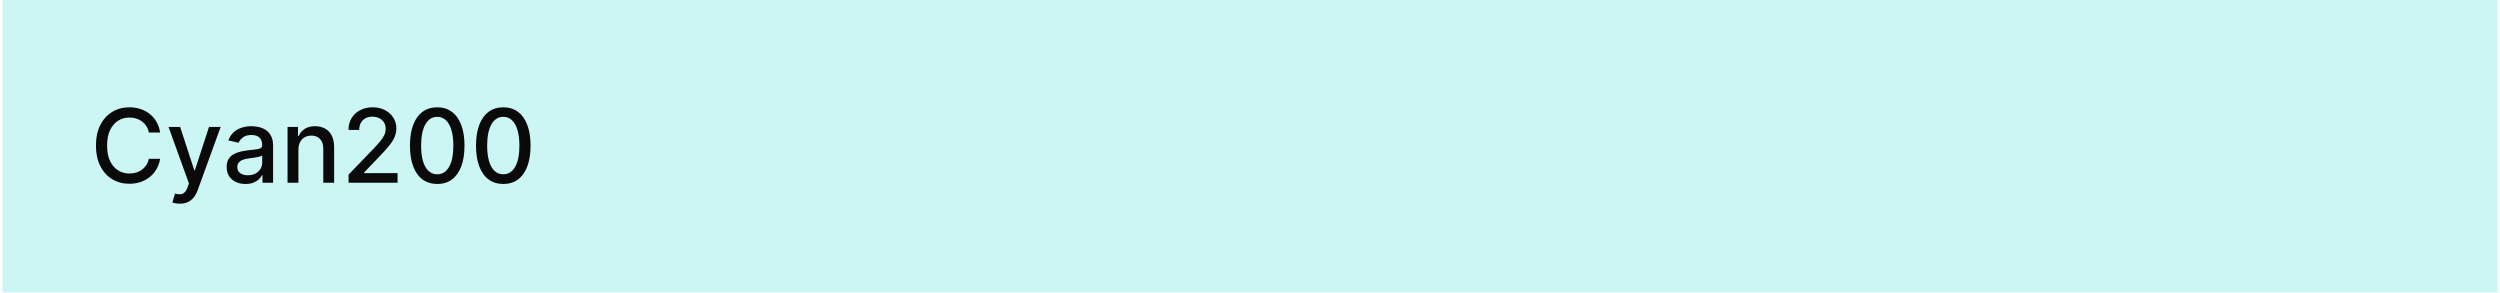
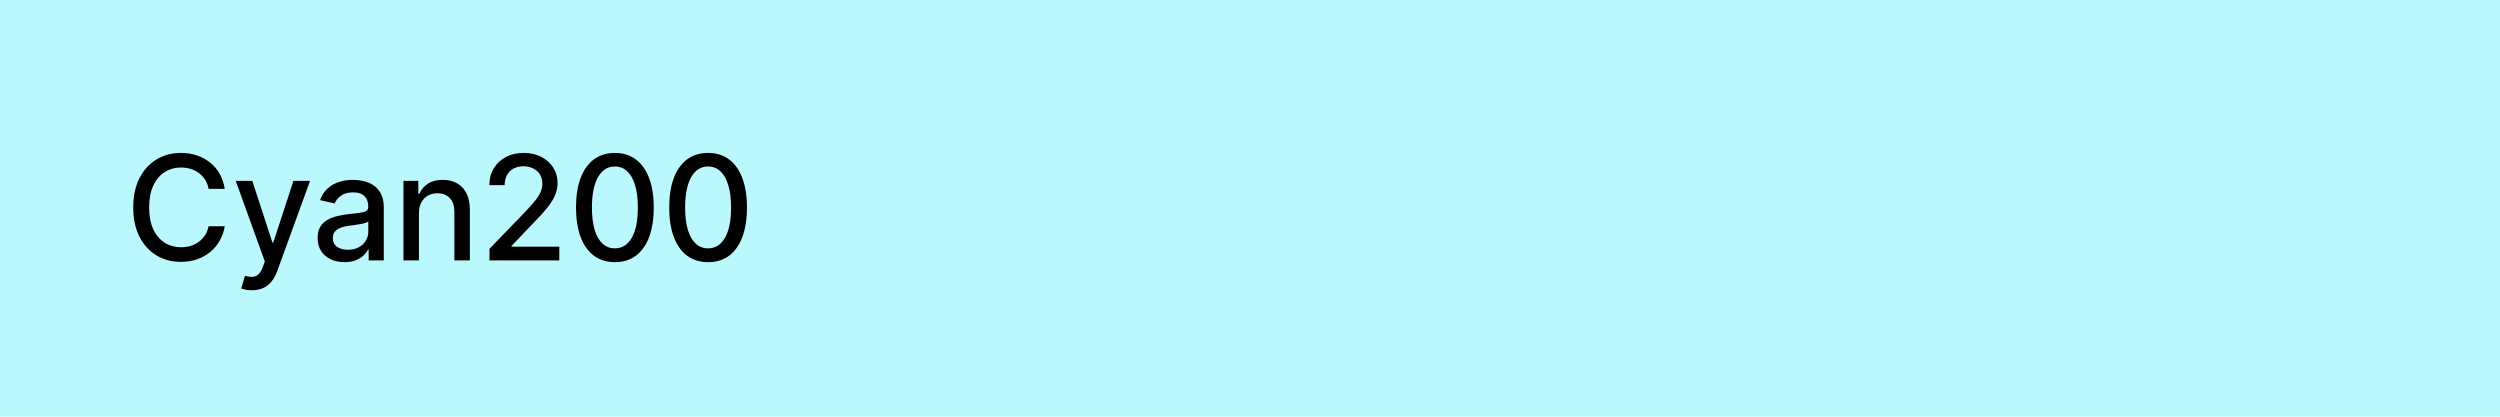
- <svg xmlns="http://www.w3.org/2000/svg" width="342" height="40" viewBox="0 0 342 40" fill="none">
-   <rect width="341.333" height="40" transform="translate(0.333496)" fill="#CBF6F4" />
-   <path d="M21.909 18.129H20.358C20.298 17.798 20.187 17.506 20.024 17.254C19.862 17.002 19.663 16.789 19.428 16.613C19.193 16.437 18.929 16.305 18.637 16.215C18.349 16.126 18.043 16.081 17.718 16.081C17.131 16.081 16.606 16.229 16.142 16.523C15.681 16.818 15.316 17.251 15.048 17.821C14.783 18.391 14.65 19.087 14.65 19.909C14.65 20.738 14.783 21.437 15.048 22.007C15.316 22.577 15.683 23.008 16.147 23.3C16.611 23.591 17.133 23.737 17.713 23.737C18.034 23.737 18.339 23.694 18.628 23.608C18.919 23.518 19.183 23.387 19.418 23.215C19.653 23.043 19.852 22.832 20.015 22.584C20.18 22.332 20.295 22.044 20.358 21.719L21.909 21.724C21.826 22.224 21.665 22.685 21.427 23.106C21.191 23.523 20.888 23.885 20.517 24.19C20.149 24.491 19.728 24.725 19.254 24.891C18.78 25.056 18.263 25.139 17.703 25.139C16.821 25.139 16.036 24.93 15.346 24.513C14.657 24.092 14.113 23.49 13.716 22.708C13.321 21.926 13.124 20.993 13.124 19.909C13.124 18.822 13.323 17.889 13.721 17.11C14.118 16.328 14.662 15.728 15.351 15.31C16.041 14.889 16.825 14.679 17.703 14.679C18.243 14.679 18.747 14.757 19.214 14.913C19.685 15.065 20.107 15.29 20.482 15.589C20.857 15.884 21.166 16.245 21.412 16.673C21.657 17.097 21.823 17.582 21.909 18.129ZM24.595 27.864C24.373 27.864 24.17 27.845 23.988 27.809C23.806 27.776 23.67 27.739 23.581 27.7L23.938 26.482C24.21 26.555 24.452 26.586 24.664 26.576C24.876 26.566 25.064 26.486 25.226 26.337C25.392 26.188 25.538 25.945 25.664 25.607L25.848 25.099L23.053 17.364H24.644L26.578 23.29H26.658L28.592 17.364H30.188L27.041 26.019C26.895 26.417 26.709 26.753 26.484 27.028C26.259 27.307 25.99 27.516 25.678 27.655C25.367 27.794 25.006 27.864 24.595 27.864ZM33.588 25.169C33.104 25.169 32.667 25.079 32.276 24.901C31.885 24.718 31.575 24.455 31.346 24.11C31.121 23.765 31.008 23.343 31.008 22.842C31.008 22.412 31.091 22.057 31.257 21.778C31.422 21.5 31.646 21.28 31.928 21.117C32.209 20.955 32.524 20.832 32.872 20.749C33.22 20.666 33.575 20.604 33.936 20.56C34.394 20.507 34.765 20.464 35.05 20.431C35.335 20.395 35.542 20.337 35.671 20.257C35.801 20.178 35.865 20.048 35.865 19.869V19.834C35.865 19.4 35.743 19.064 35.497 18.825C35.255 18.587 34.894 18.467 34.414 18.467C33.913 18.467 33.519 18.578 33.23 18.8C32.945 19.019 32.748 19.263 32.639 19.531L31.242 19.213C31.407 18.749 31.649 18.375 31.968 18.09C32.289 17.801 32.659 17.592 33.076 17.463C33.494 17.331 33.933 17.264 34.394 17.264C34.699 17.264 35.022 17.301 35.363 17.374C35.708 17.443 36.029 17.572 36.328 17.761C36.629 17.95 36.876 18.22 37.068 18.572C37.261 18.92 37.357 19.372 37.357 19.929V25H35.905V23.956H35.845C35.749 24.148 35.605 24.337 35.413 24.523C35.221 24.708 34.974 24.863 34.672 24.985C34.37 25.108 34.009 25.169 33.588 25.169ZM33.911 23.976C34.322 23.976 34.674 23.895 34.965 23.732C35.26 23.57 35.484 23.358 35.637 23.096C35.792 22.831 35.87 22.547 35.87 22.246V21.261C35.817 21.314 35.715 21.364 35.562 21.41C35.413 21.454 35.242 21.492 35.05 21.525C34.858 21.555 34.67 21.583 34.488 21.609C34.306 21.633 34.153 21.652 34.031 21.669C33.742 21.706 33.479 21.767 33.24 21.853C33.005 21.939 32.816 22.063 32.673 22.226C32.534 22.385 32.465 22.597 32.465 22.862C32.465 23.23 32.601 23.509 32.872 23.697C33.144 23.883 33.49 23.976 33.911 23.976ZM40.823 20.466V25H39.337V17.364H40.764V18.607H40.858C41.034 18.202 41.309 17.877 41.683 17.632C42.061 17.387 42.537 17.264 43.11 17.264C43.63 17.264 44.086 17.374 44.477 17.592C44.868 17.808 45.172 18.129 45.387 18.557C45.603 18.984 45.71 19.513 45.71 20.143V25H44.224V20.322C44.224 19.768 44.08 19.336 43.791 19.024C43.503 18.709 43.107 18.552 42.603 18.552C42.258 18.552 41.952 18.626 41.683 18.776C41.418 18.925 41.208 19.143 41.052 19.432C40.899 19.717 40.823 20.062 40.823 20.466ZM47.684 25V23.886L51.129 20.317C51.497 19.929 51.8 19.589 52.039 19.298C52.281 19.003 52.462 18.723 52.581 18.457C52.7 18.192 52.76 17.91 52.76 17.612C52.76 17.274 52.68 16.983 52.521 16.737C52.362 16.489 52.145 16.298 51.87 16.166C51.595 16.03 51.285 15.962 50.94 15.962C50.576 15.962 50.258 16.036 49.986 16.185C49.714 16.334 49.505 16.545 49.359 16.817C49.214 17.088 49.141 17.407 49.141 17.771H47.674C47.674 17.151 47.817 16.61 48.102 16.146C48.387 15.682 48.778 15.322 49.275 15.067C49.772 14.808 50.337 14.679 50.97 14.679C51.61 14.679 52.173 14.807 52.661 15.062C53.151 15.314 53.534 15.658 53.809 16.096C54.084 16.53 54.222 17.021 54.222 17.567C54.222 17.945 54.15 18.315 54.008 18.676C53.869 19.037 53.625 19.44 53.277 19.884C52.929 20.325 52.445 20.86 51.825 21.49L49.802 23.608V23.683H54.386V25H47.684ZM59.815 25.169C59.029 25.166 58.358 24.959 57.801 24.548C57.244 24.137 56.819 23.538 56.523 22.753C56.228 21.967 56.081 21.021 56.081 19.914C56.081 18.81 56.228 17.867 56.523 17.085C56.822 16.303 57.249 15.706 57.806 15.296C58.366 14.884 59.036 14.679 59.815 14.679C60.594 14.679 61.261 14.886 61.818 15.3C62.375 15.711 62.801 16.308 63.096 17.09C63.394 17.869 63.543 18.81 63.543 19.914C63.543 21.024 63.396 21.972 63.101 22.758C62.806 23.54 62.38 24.138 61.823 24.553C61.266 24.963 60.597 25.169 59.815 25.169ZM59.815 23.842C60.504 23.842 61.043 23.505 61.43 22.832C61.822 22.16 62.017 21.187 62.017 19.914C62.017 19.069 61.928 18.355 61.749 17.771C61.573 17.185 61.319 16.741 60.988 16.439C60.66 16.134 60.269 15.982 59.815 15.982C59.129 15.982 58.59 16.32 58.199 16.996C57.808 17.672 57.611 18.645 57.607 19.914C57.607 20.762 57.695 21.48 57.871 22.067C58.05 22.65 58.303 23.093 58.631 23.394C58.96 23.692 59.354 23.842 59.815 23.842ZM68.852 25.169C68.066 25.166 67.395 24.959 66.838 24.548C66.281 24.137 65.856 23.538 65.561 22.753C65.266 21.967 65.118 21.021 65.118 19.914C65.118 18.81 65.266 17.867 65.561 17.085C65.859 16.303 66.286 15.706 66.843 15.296C67.403 14.884 68.073 14.679 68.852 14.679C69.631 14.679 70.299 14.886 70.855 15.3C71.412 15.711 71.838 16.308 72.133 17.09C72.431 17.869 72.581 18.81 72.581 19.914C72.581 21.024 72.433 21.972 72.138 22.758C71.843 23.54 71.417 24.138 70.86 24.553C70.303 24.963 69.634 25.169 68.852 25.169ZM68.852 23.842C69.541 23.842 70.08 23.505 70.468 22.832C70.859 22.16 71.054 21.187 71.054 19.914C71.054 19.069 70.965 18.355 70.786 17.771C70.61 17.185 70.356 16.741 70.025 16.439C69.697 16.134 69.306 15.982 68.852 15.982C68.166 15.982 67.627 16.32 67.236 16.996C66.845 17.672 66.648 18.645 66.644 19.914C66.644 20.762 66.732 21.48 66.908 22.067C67.087 22.65 67.34 23.093 67.668 23.394C67.997 23.692 68.391 23.842 68.852 23.842Z" fill="#0A0A0B" />
+ <svg xmlns="http://www.w3.org/2000/svg" width="240" height="40" viewBox="0 0 240 40" fill="none">
+   <rect width="240" height="40" fill="#BAF8FD" />
+   <path d="M21.575 18.129H20.024C19.965 17.798 19.854 17.506 19.691 17.254C19.529 17.002 19.33 16.789 19.095 16.613C18.859 16.437 18.596 16.305 18.304 16.215C18.016 16.126 17.709 16.081 17.384 16.081C16.798 16.081 16.272 16.229 15.808 16.523C15.348 16.818 14.983 17.251 14.714 17.821C14.449 18.391 14.317 19.087 14.317 19.909C14.317 20.738 14.449 21.437 14.714 22.007C14.983 22.577 15.349 23.008 15.813 23.3C16.277 23.591 16.799 23.737 17.379 23.737C17.701 23.737 18.006 23.694 18.294 23.608C18.586 23.518 18.849 23.387 19.084 23.215C19.32 23.043 19.519 22.832 19.681 22.584C19.847 22.332 19.961 22.044 20.024 21.719L21.575 21.724C21.492 22.224 21.332 22.685 21.093 23.106C20.858 23.523 20.555 23.885 20.183 24.19C19.815 24.491 19.394 24.725 18.921 24.891C18.447 25.056 17.93 25.139 17.369 25.139C16.488 25.139 15.702 24.93 15.013 24.513C14.323 24.092 13.78 23.49 13.382 22.708C12.988 21.926 12.79 20.993 12.79 19.909C12.79 18.822 12.989 17.889 13.387 17.11C13.785 16.328 14.328 15.728 15.018 15.31C15.707 14.889 16.491 14.679 17.369 14.679C17.91 14.679 18.413 14.757 18.881 14.913C19.351 15.065 19.774 15.29 20.148 15.589C20.523 15.884 20.833 16.245 21.078 16.673C21.323 17.097 21.489 17.582 21.575 18.129ZM24.171 27.864C23.949 27.864 23.747 27.845 23.565 27.809C23.382 27.776 23.247 27.739 23.157 27.7L23.515 26.482C23.787 26.555 24.029 26.586 24.241 26.576C24.453 26.566 24.64 26.486 24.803 26.337C24.968 26.188 25.114 25.945 25.24 25.607L25.424 25.099L22.63 17.364H24.221L26.155 23.29H26.234L28.168 17.364H29.764L26.617 26.019C26.471 26.417 26.286 26.753 26.06 27.028C25.835 27.307 25.567 27.516 25.255 27.655C24.943 27.794 24.582 27.864 24.171 27.864ZM33.075 25.169C32.591 25.169 32.153 25.079 31.762 24.901C31.371 24.718 31.061 24.455 30.833 24.11C30.607 23.765 30.494 23.343 30.494 22.842C30.494 22.412 30.577 22.057 30.743 21.778C30.909 21.5 31.133 21.28 31.414 21.117C31.696 20.955 32.011 20.832 32.359 20.749C32.707 20.666 33.062 20.604 33.423 20.56C33.88 20.507 34.251 20.464 34.536 20.431C34.822 20.395 35.029 20.337 35.158 20.257C35.287 20.178 35.352 20.048 35.352 19.869V19.834C35.352 19.4 35.229 19.064 34.984 18.825C34.742 18.587 34.381 18.467 33.9 18.467C33.4 18.467 33.005 18.578 32.717 18.8C32.432 19.019 32.235 19.263 32.125 19.531L30.728 19.213C30.894 18.749 31.136 18.375 31.454 18.09C31.776 17.801 32.145 17.592 32.563 17.463C32.98 17.331 33.419 17.264 33.88 17.264C34.185 17.264 34.508 17.301 34.85 17.374C35.194 17.443 35.516 17.572 35.814 17.761C36.116 17.95 36.363 18.22 36.555 18.572C36.747 18.92 36.843 19.372 36.843 19.929V25H35.392V23.956H35.332C35.236 24.148 35.092 24.337 34.899 24.523C34.707 24.708 34.46 24.863 34.159 24.985C33.857 25.108 33.496 25.169 33.075 25.169ZM33.398 23.976C33.809 23.976 34.16 23.895 34.452 23.732C34.747 23.57 34.971 23.358 35.123 23.096C35.279 22.831 35.357 22.547 35.357 22.246V21.261C35.304 21.314 35.201 21.364 35.048 21.41C34.899 21.454 34.729 21.492 34.536 21.525C34.344 21.555 34.157 21.583 33.975 21.609C33.792 21.633 33.64 21.652 33.517 21.669C33.229 21.706 32.965 21.767 32.727 21.853C32.492 21.939 32.303 22.063 32.16 22.226C32.021 22.385 31.951 22.597 31.951 22.862C31.951 23.23 32.087 23.509 32.359 23.697C32.631 23.883 32.977 23.976 33.398 23.976ZM40.22 20.466V25H38.733V17.364H40.16V18.607H40.255C40.43 18.202 40.705 17.877 41.08 17.632C41.458 17.387 41.933 17.264 42.507 17.264C43.027 17.264 43.483 17.374 43.874 17.592C44.265 17.808 44.568 18.129 44.784 18.557C44.999 18.984 45.107 19.513 45.107 20.143V25H43.62V20.322C43.62 19.768 43.476 19.336 43.188 19.024C42.899 18.709 42.503 18.552 41.999 18.552C41.655 18.552 41.348 18.626 41.08 18.776C40.815 18.925 40.604 19.143 40.448 19.432C40.296 19.717 40.22 20.062 40.22 20.466ZM46.99 25V23.886L50.436 20.317C50.804 19.929 51.107 19.589 51.346 19.298C51.588 19.003 51.768 18.723 51.888 18.457C52.007 18.192 52.066 17.91 52.066 17.612C52.066 17.274 51.987 16.983 51.828 16.737C51.669 16.489 51.452 16.298 51.177 16.166C50.901 16.03 50.592 15.962 50.247 15.962C49.882 15.962 49.564 16.036 49.292 16.185C49.021 16.334 48.812 16.545 48.666 16.817C48.52 17.088 48.447 17.407 48.447 17.771H46.981C46.981 17.151 47.123 16.61 47.408 16.146C47.693 15.682 48.084 15.322 48.581 15.067C49.079 14.808 49.644 14.679 50.277 14.679C50.916 14.679 51.48 14.807 51.967 15.062C52.458 15.314 52.84 15.658 53.115 16.096C53.391 16.53 53.528 17.021 53.528 17.567C53.528 17.945 53.457 18.315 53.314 18.676C53.175 19.037 52.931 19.44 52.584 19.884C52.236 20.325 51.752 20.86 51.132 21.49L49.108 23.608V23.683H53.692V25H46.99ZM59.031 25.169C58.246 25.166 57.575 24.959 57.018 24.548C56.461 24.137 56.035 23.538 55.74 22.753C55.445 21.967 55.297 21.021 55.297 19.914C55.297 18.81 55.445 17.867 55.74 17.085C56.038 16.303 56.466 15.706 57.023 15.296C57.583 14.884 58.252 14.679 59.031 14.679C59.81 14.679 60.478 14.886 61.035 15.3C61.592 15.711 62.017 16.308 62.312 17.09C62.611 17.869 62.76 18.81 62.76 19.914C62.76 21.024 62.612 21.972 62.317 22.758C62.022 23.54 61.596 24.138 61.04 24.553C60.483 24.963 59.813 25.169 59.031 25.169ZM59.031 23.842C59.721 23.842 60.259 23.505 60.647 22.832C61.038 22.16 61.234 21.187 61.234 19.914C61.234 19.069 61.144 18.355 60.965 17.771C60.789 17.185 60.536 16.741 60.205 16.439C59.876 16.134 59.485 15.982 59.031 15.982C58.345 15.982 57.806 16.32 57.415 16.996C57.024 17.672 56.827 18.645 56.824 19.914C56.824 20.762 56.912 21.48 57.087 22.067C57.266 22.65 57.52 23.093 57.848 23.394C58.176 23.692 58.571 23.842 59.031 23.842ZM67.978 25.169C67.193 25.166 66.522 24.959 65.965 24.548C65.408 24.137 64.982 23.538 64.687 22.753C64.392 21.967 64.245 21.021 64.245 19.914C64.245 18.81 64.392 17.867 64.687 17.085C64.985 16.303 65.413 15.706 65.97 15.296C66.53 14.884 67.199 14.679 67.978 14.679C68.757 14.679 69.425 14.886 69.982 15.3C70.539 15.711 70.965 16.308 71.26 17.09C71.558 17.869 71.707 18.81 71.707 19.914C71.707 21.024 71.559 21.972 71.264 22.758C70.969 23.54 70.544 24.138 69.987 24.553C69.43 24.963 68.76 25.169 67.978 25.169ZM67.978 23.842C68.668 23.842 69.206 23.505 69.594 22.832C69.985 22.16 70.181 21.187 70.181 19.914C70.181 19.069 70.091 18.355 69.912 17.771C69.737 17.185 69.483 16.741 69.152 16.439C68.823 16.134 68.432 15.982 67.978 15.982C67.292 15.982 66.754 16.32 66.362 16.996C65.971 17.672 65.774 18.645 65.771 19.914C65.771 20.762 65.859 21.48 66.034 22.067C66.213 22.65 66.467 23.093 66.795 23.394C67.123 23.692 67.518 23.842 67.978 23.842Z" fill="black" />
</svg>
